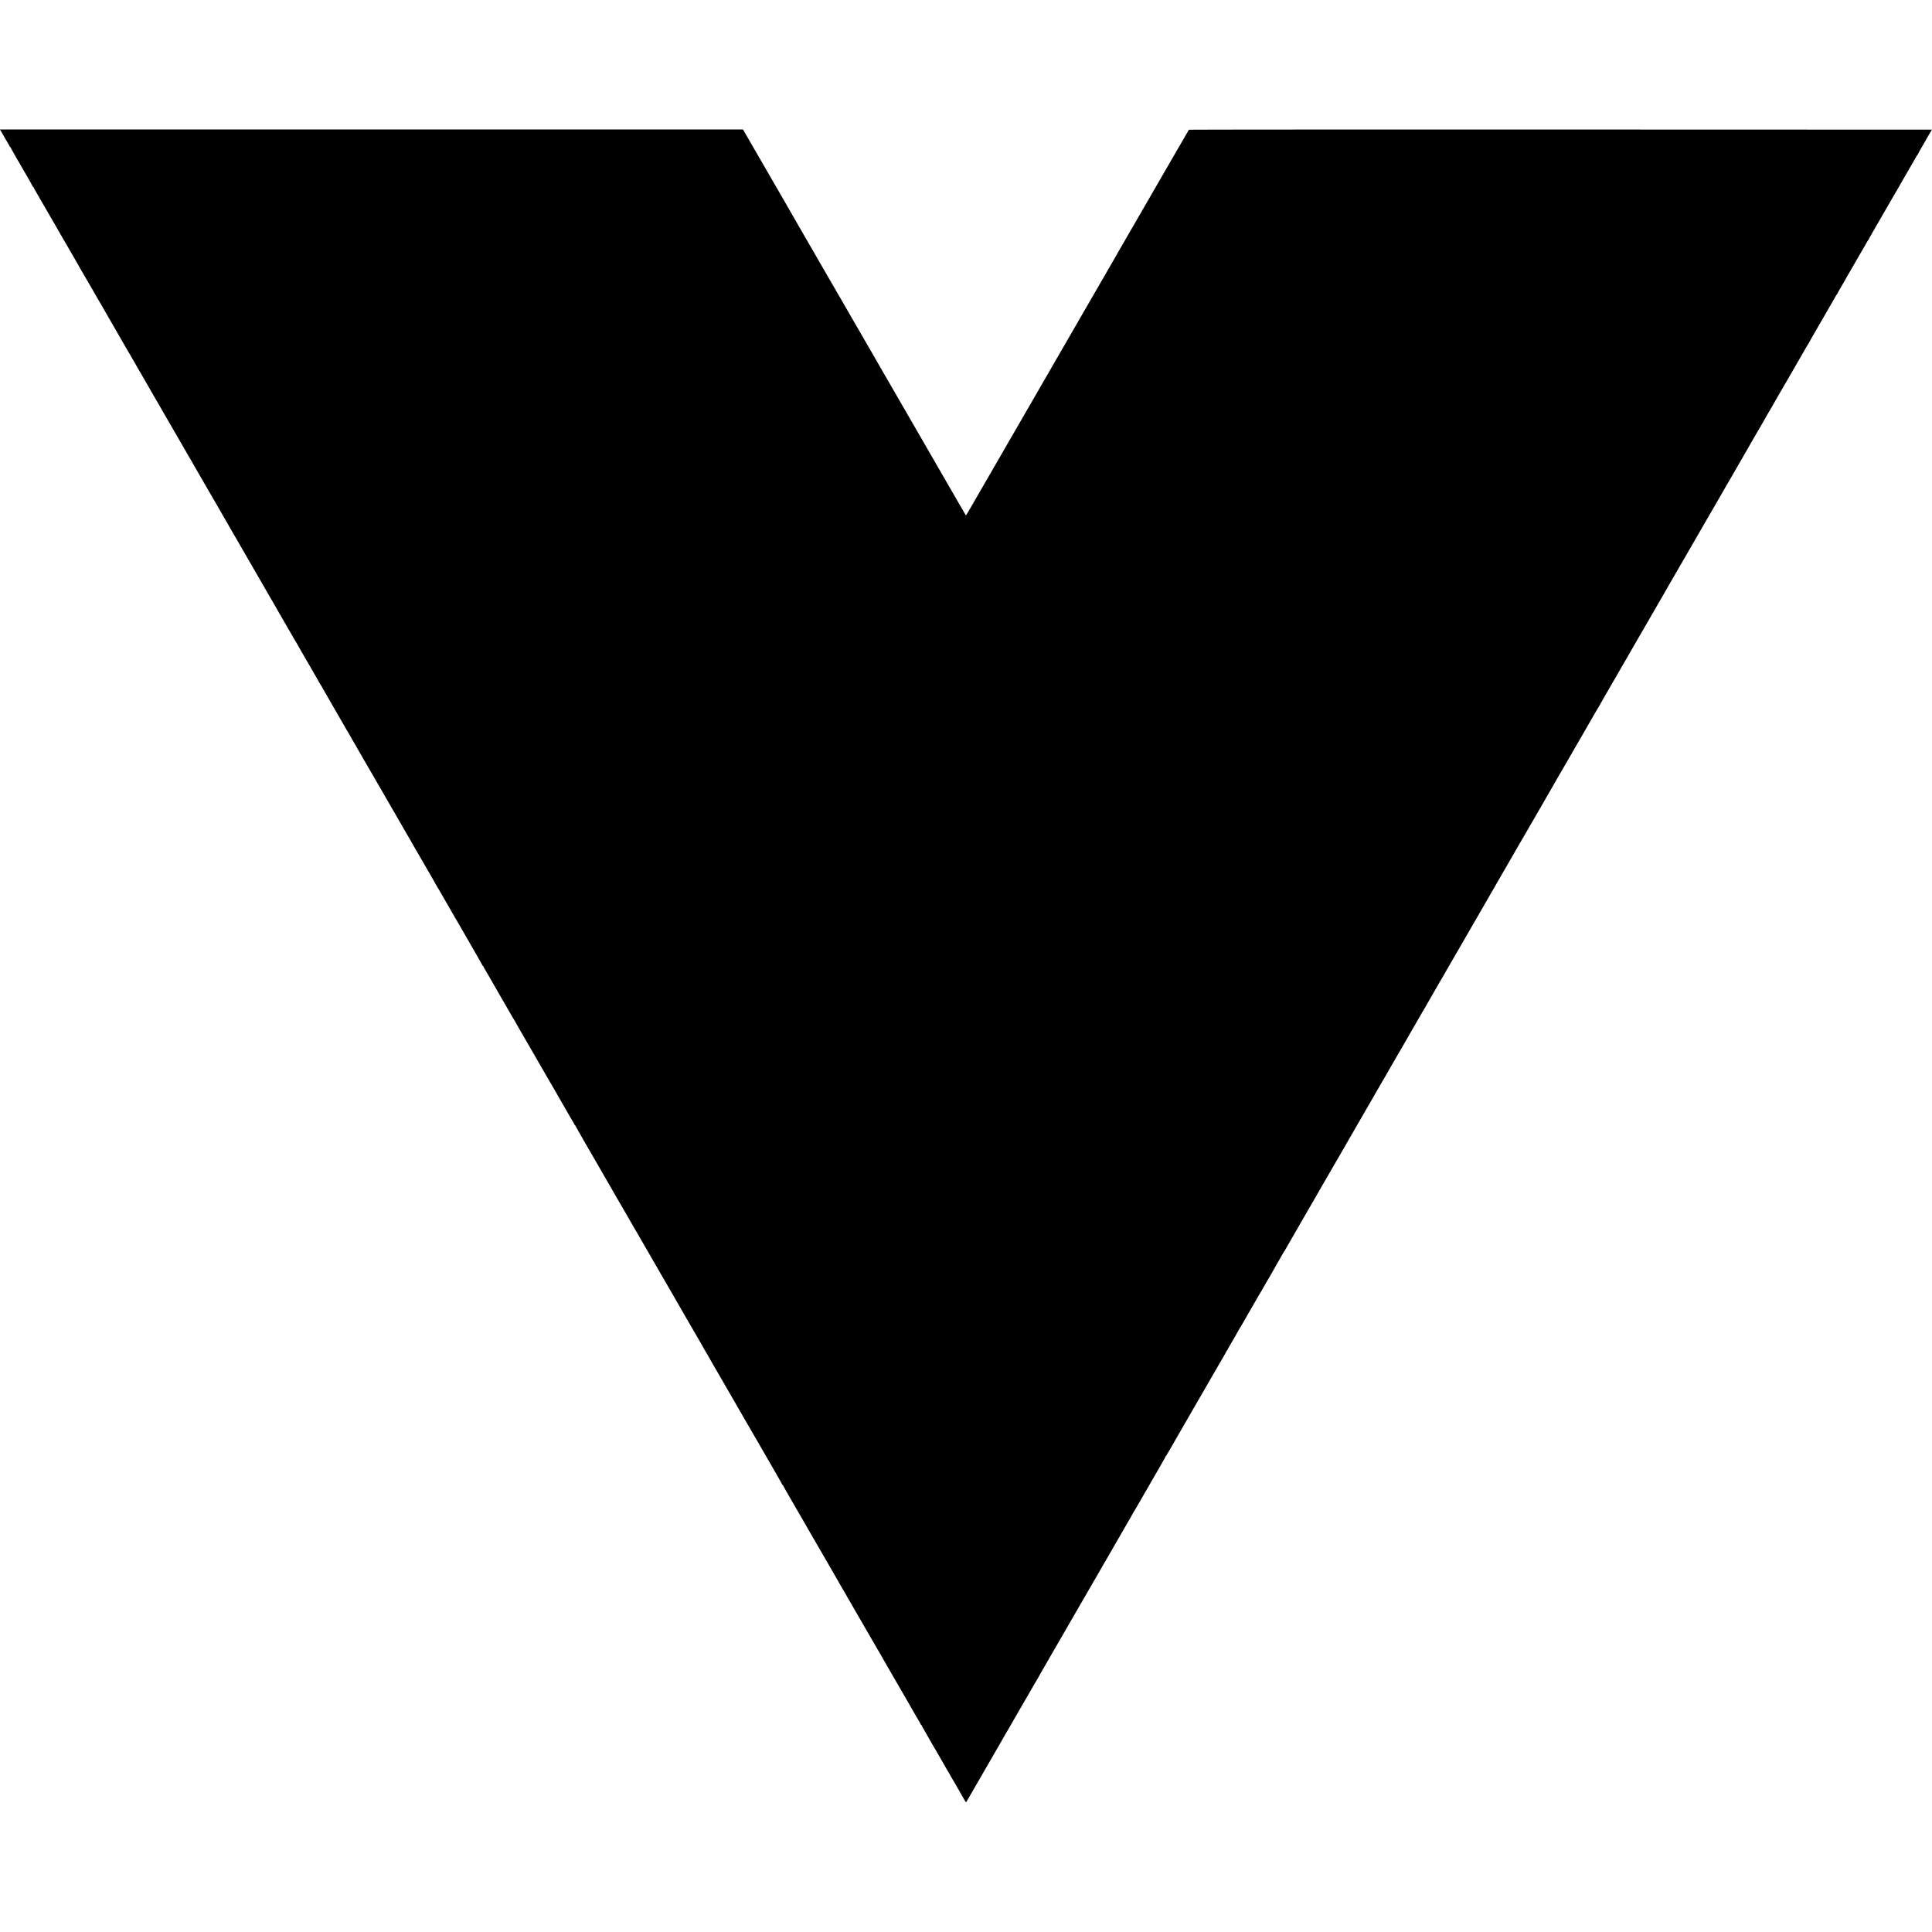
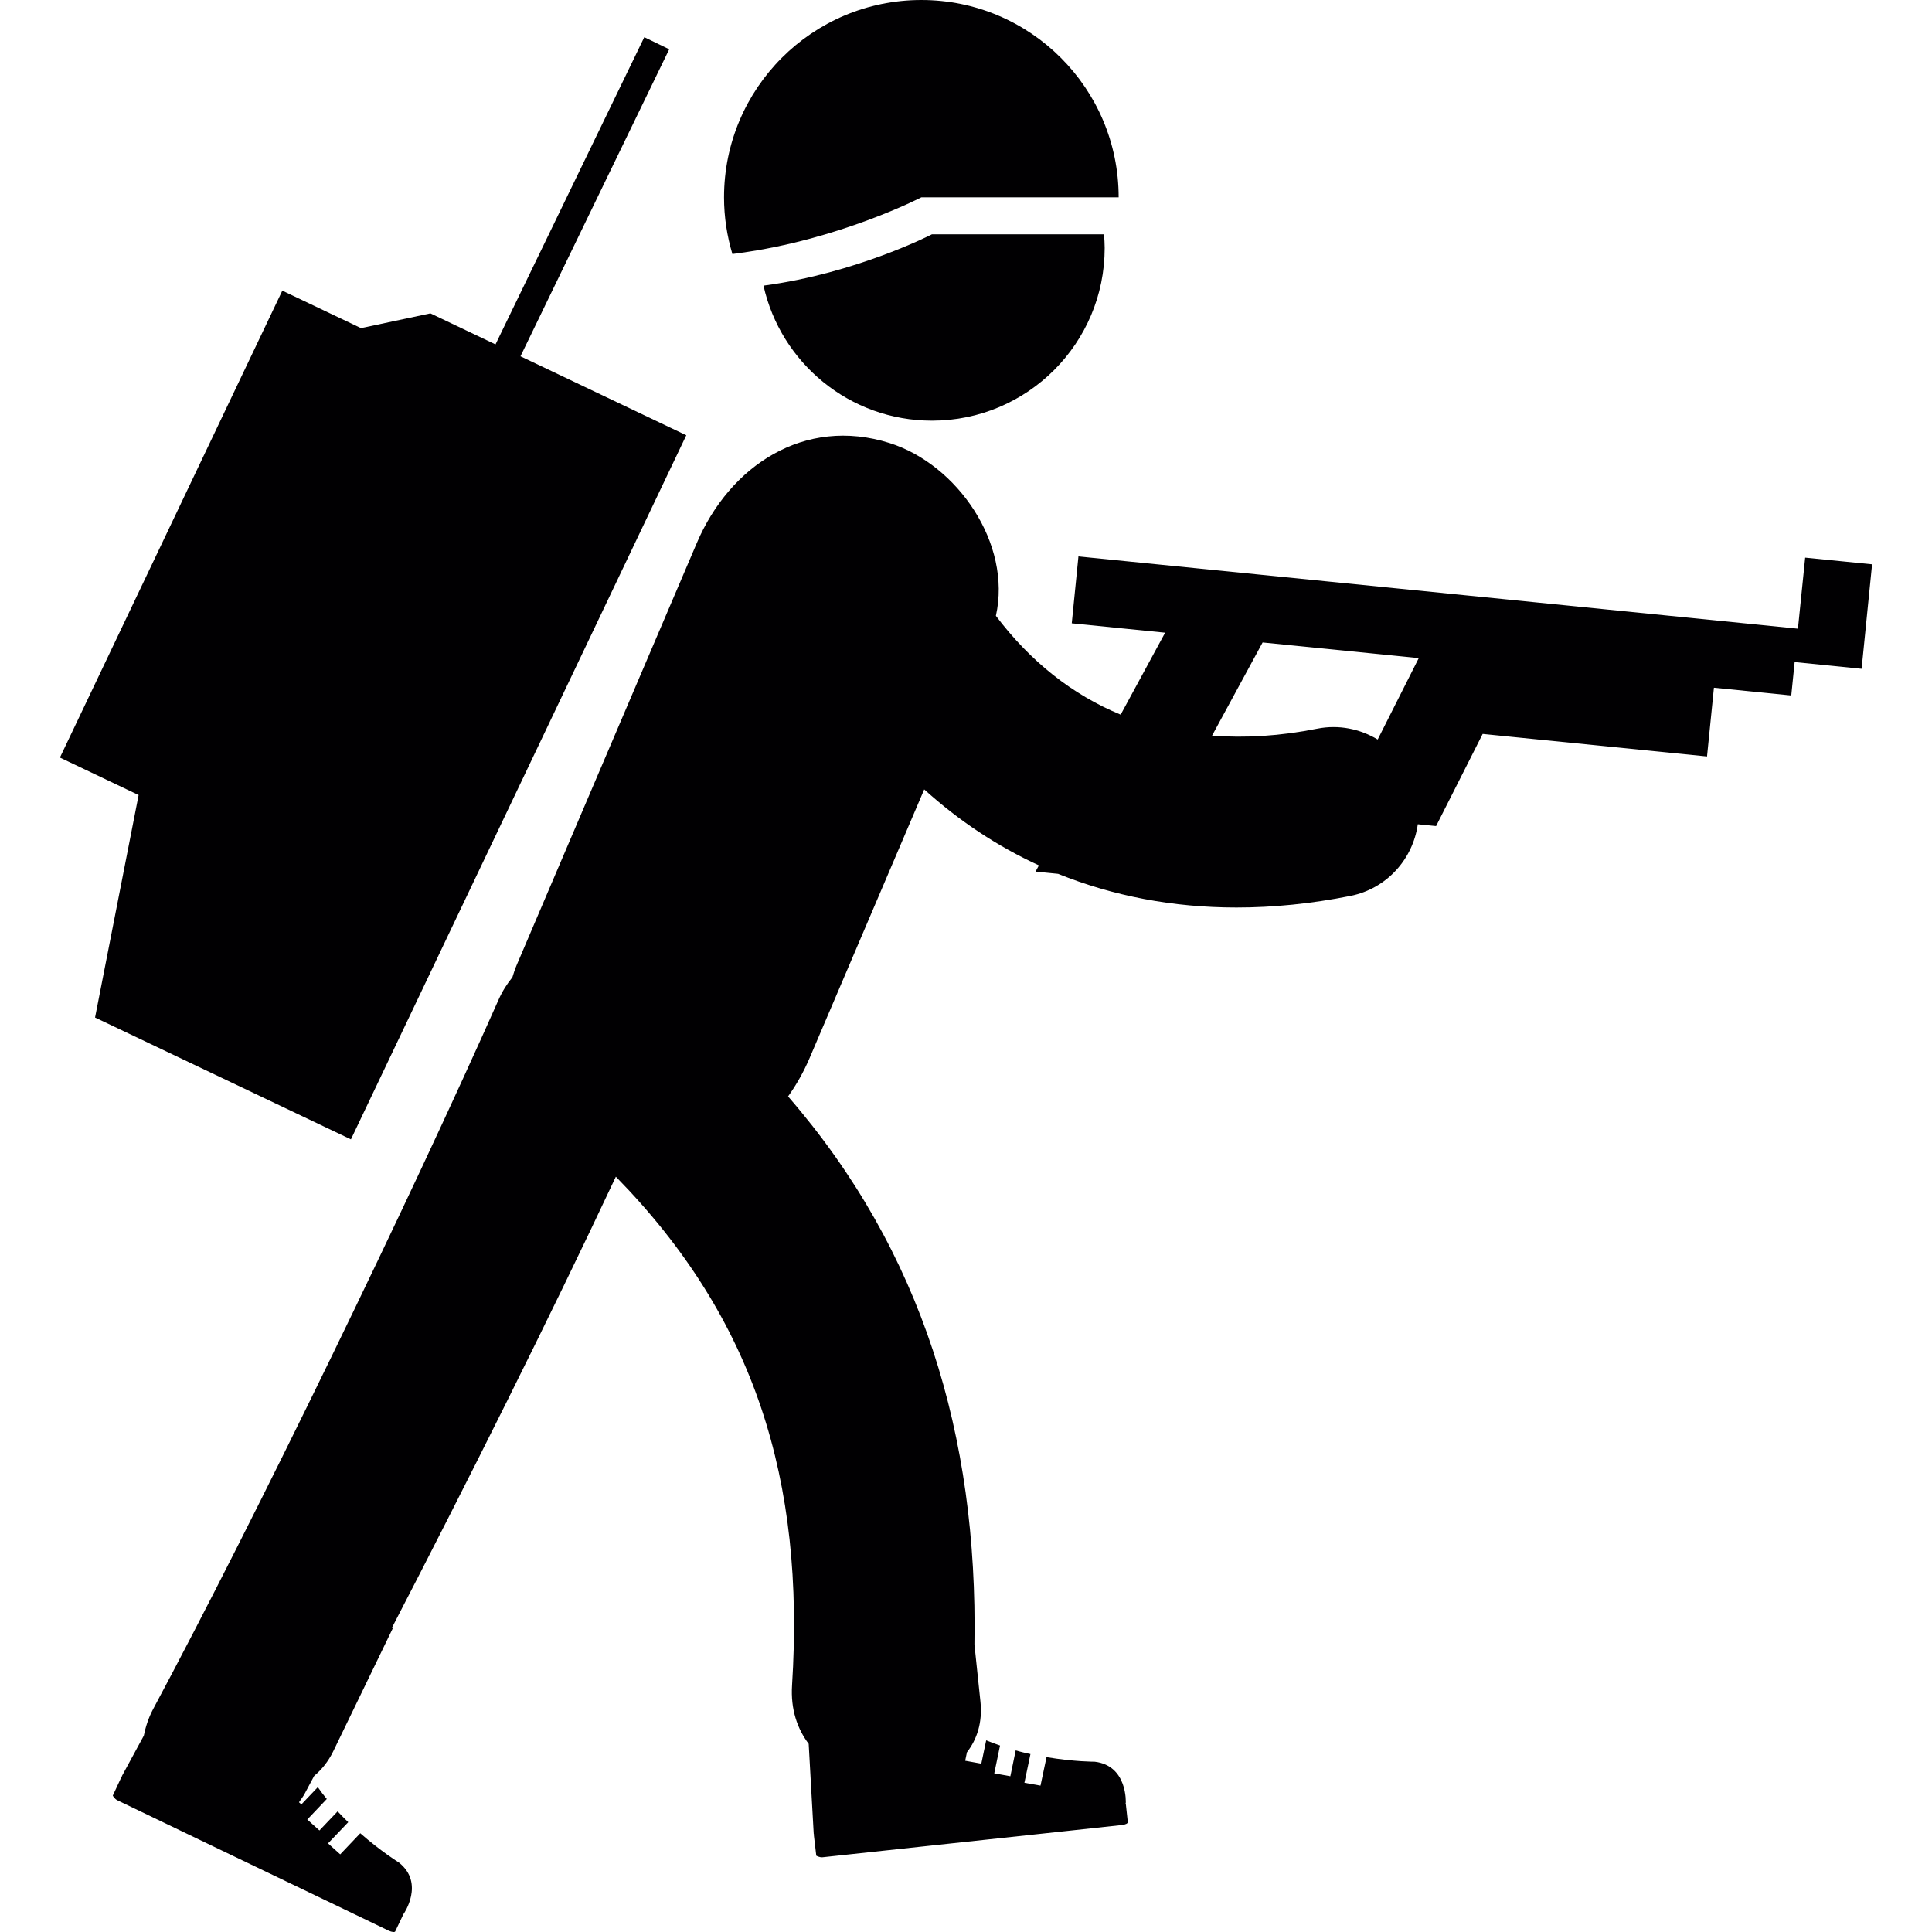
- <svg xmlns="http://www.w3.org/2000/svg" version="1.0" width="16pt" height="16pt" viewBox="0 0 16 16" preserveAspectRatio="xMidYMid meet">
-   <g transform="translate(0,16) scale(0.00032,-0.00032)" fill="#000000" stroke="none">
-     <path d="M18 46618 c45 -75 122 -207 122 -211 0 -2 25 -45 55 -95 30 -50 55 -96 55 -102 0 -5 5 -10 10 -10 6 0 10 -4 10 -9 0 -5 73 -135 161 -288 89 -153 173 -298 187 -323 14 -25 32 -57 41 -72 88 -149 187 -324 189 -335 2 -7 8 -13 13 -13 5 0 9 -4 9 -10 0 -5 46 -89 103 -187 175 -302 490 -846 507 -876 8 -16 20 -36 25 -45 28 -46 290 -498 339 -585 13 -23 74 -129 136 -236 61 -107 123 -215 137 -240 14 -25 29 -50 33 -56 5 -5 23 -37 40 -70 18 -33 38 -67 44 -75 11 -16 21 -33 63 -109 14 -25 29 -50 33 -56 4 -5 21 -35 38 -65 55 -100 261 -455 269 -465 4 -5 14 -21 20 -35 15 -29 41 -75 103 -180 24 -41 52 -88 60 -105 9 -16 57 -100 107 -185 112 -193 362 -626 380 -660 8 -14 23 -38 33 -55 11 -16 23 -37 27 -45 4 -8 26 -46 48 -85 23 -38 53 -90 67 -115 46 -81 64 -113 178 -310 62 -107 121 -210 132 -227 37 -67 56 -99 85 -148 16 -27 32 -57 36 -65 4 -8 15 -27 25 -42 9 -15 53 -89 96 -165 44 -76 177 -307 296 -513 120 -206 268 -463 330 -570 131 -227 117 -203 200 -348 36 -62 73 -125 82 -140 10 -15 21 -34 25 -42 4 -8 20 -37 36 -65 17 -27 38 -65 48 -82 49 -85 64 -111 87 -153 13 -25 28 -49 32 -55 4 -5 78 -134 165 -285 87 -151 166 -288 176 -305 10 -16 26 -43 35 -59 9 -17 125 -217 257 -445 132 -229 253 -441 270 -471 17 -30 45 -79 64 -108 18 -29 33 -54 33 -57 0 -2 20 -37 44 -77 24 -40 123 -212 221 -383 97 -170 190 -330 205 -355 16 -25 39 -65 53 -90 13 -25 81 -144 152 -265 70 -121 137 -238 150 -260 12 -22 37 -65 55 -95 18 -30 43 -73 55 -95 12 -22 48 -85 80 -140 77 -132 163 -280 190 -330 13 -22 71 -123 130 -225 59 -102 116 -199 126 -217 10 -17 29 -50 43 -72 15 -22 26 -43 26 -45 0 -2 27 -50 60 -106 33 -56 60 -103 60 -105 0 -2 55 -98 90 -155 8 -14 182 -316 239 -414 13 -22 45 -79 72 -124 27 -46 49 -86 49 -89 0 -2 14 -24 30 -48 16 -24 30 -46 30 -49 0 -5 74 -135 100 -176 5 -8 24 -42 43 -75 50 -88 58 -101 262 -455 104 -179 199 -345 213 -370 14 -25 28 -49 32 -55 4 -5 17 -26 28 -45 10 -19 62 -109 114 -200 114 -197 133 -230 170 -295 16 -27 33 -57 38 -65 17 -28 96 -165 103 -180 4 -8 16 -28 26 -45 10 -16 77 -131 148 -255 72 -124 181 -313 243 -420 62 -107 121 -209 131 -227 35 -62 323 -560 392 -678 38 -66 83 -145 100 -175 16 -30 33 -59 37 -65 4 -5 17 -27 29 -47 34 -61 56 -100 90 -156 17 -29 31 -55 31 -57 0 -2 17 -32 39 -67 21 -35 134 -229 251 -433 117 -203 235 -407 261 -451 27 -45 49 -85 49 -88 0 -4 8 -19 19 -34 15 -21 200 -341 309 -533 10 -19 33 -58 51 -87 17 -29 31 -54 31 -56 0 -2 25 -44 55 -94 30 -50 55 -95 55 -98 0 -4 6 -15 14 -23 7 -9 27 -41 43 -71 17 -30 170 -297 342 -594 171 -296 311 -542 311 -547 0 -5 5 -9 10 -9 6 0 10 -4 10 -10 0 -5 22 -47 49 -92 27 -46 58 -99 68 -118 24 -43 81 -140 93 -160 5 -8 66 -114 135 -235 69 -121 130 -227 135 -235 12 -21 259 -447 283 -490 10 -19 28 -47 38 -62 11 -14 19 -29 19 -32 0 -3 37 -69 83 -148 99 -170 305 -526 337 -583 13 -22 31 -53 41 -70 11 -16 22 -37 26 -45 7 -14 82 -146 103 -180 14 -24 181 -311 205 -355 13 -22 46 -80 75 -130 29 -49 64 -110 78 -135 14 -25 51 -88 82 -140 31 -52 59 -102 63 -110 4 -8 18 -33 31 -55 205 -353 284 -489 309 -535 17 -30 45 -78 62 -106 18 -28 36 -60 39 -72 4 -12 12 -22 17 -22 5 0 9 -4 9 -10 0 -5 109 -197 241 -427 133 -230 250 -431 259 -448 51 -90 222 -385 280 -485 37 -63 78 -135 92 -160 14 -25 67 -117 118 -205 51 -88 101 -175 111 -193 34 -58 55 -95 149 -257 51 -88 101 -173 110 -190 9 -16 76 -131 147 -255 72 -124 140 -241 151 -260 61 -108 281 -489 355 -615 38 -66 77 -133 87 -150 35 -63 91 -161 100 -175 14 -23 99 -169 128 -220 54 -97 135 -235 142 -245 4 -5 20 -32 35 -60 26 -48 238 -416 276 -480 10 -16 26 -46 37 -65 30 -53 382 -661 403 -695 10 -16 22 -37 26 -45 4 -8 26 -48 50 -88 24 -41 43 -75 43 -77 0 -2 22 -40 50 -85 27 -45 50 -84 50 -86 0 -3 38 -69 83 -147 84 -142 302 -520 340 -587 10 -19 34 -60 52 -90 18 -30 44 -75 57 -100 14 -25 45 -79 70 -120 25 -41 56 -96 70 -121 14 -25 77 -133 138 -240 62 -107 122 -210 132 -229 25 -43 310 -535 337 -581 11 -19 26 -45 34 -59 17 -32 238 -414 266 -460 11 -19 24 -41 28 -49 3 -7 75 -133 160 -278 84 -146 153 -269 153 -274 0 -5 5 -9 10 -9 6 0 10 -4 10 -10 0 -5 82 -150 181 -322 182 -314 201 -346 240 -415 12 -21 80 -139 152 -263 71 -124 141 -245 155 -270 14 -25 28 -49 32 -55 6 -8 145 -248 220 -380 37 -66 209 -362 229 -395 11 -19 24 -42 28 -49 4 -8 67 -118 140 -243 73 -125 133 -230 133 -233 0 -2 15 -28 33 -57 19 -29 47 -78 64 -108 17 -30 53 -93 79 -139 53 -90 82 -141 157 -272 82 -142 115 -199 381 -659 142 -245 268 -463 281 -485 12 -22 71 -125 132 -230 60 -104 172 -298 248 -430 76 -132 146 -253 156 -270 11 -16 22 -36 26 -44 3 -8 30 -54 60 -103 29 -49 53 -91 53 -93 0 -3 18 -34 40 -70 22 -36 40 -67 40 -69 0 -2 37 -66 81 -142 45 -77 98 -168 119 -204 20 -36 47 -81 58 -100 12 -19 27 -47 33 -62 6 -16 15 -28 20 -28 5 0 9 -4 9 -9 0 -6 63 -118 140 -251 77 -133 140 -243 140 -245 0 -2 18 -33 41 -70 22 -37 49 -83 60 -101 10 -19 29 -51 40 -71 25 -45 109 -189 126 -218 7 -11 17 -29 22 -40 6 -11 22 -38 35 -60 14 -22 37 -62 52 -90 14 -27 35 -62 45 -77 11 -14 19 -29 19 -32 0 -3 18 -35 40 -71 22 -36 40 -67 40 -69 0 -2 19 -35 42 -72 23 -38 55 -94 72 -124 26 -47 139 -244 171 -298 6 -9 21 -36 34 -60 28 -48 37 -51 51 -19 6 12 19 36 29 52 10 17 27 46 38 65 11 19 104 181 208 360 103 179 199 345 213 370 14 25 42 74 64 109 21 34 38 65 38 67 0 2 18 33 40 69 22 36 40 67 40 69 0 3 177 310 199 346 16 26 136 234 140 244 2 5 25 44 52 88 27 44 49 81 49 84 0 2 18 34 40 70 22 36 40 67 40 69 0 2 20 36 43 77 35 58 169 289 297 513 9 17 50 86 90 155 40 69 86 150 103 180 16 30 35 62 41 70 6 8 16 24 22 35 35 64 72 129 167 293 59 100 116 199 127 220 11 20 30 53 41 72 43 72 1070 1850 1121 1940 14 25 65 113 113 195 48 83 96 166 107 185 10 19 28 50 38 68 11 18 73 124 137 235 64 111 175 303 246 427 71 124 173 299 225 390 52 91 116 202 143 248 27 45 49 85 49 89 0 4 6 14 14 22 7 9 28 43 46 76 26 47 251 436 378 655 11 19 29 51 40 70 11 19 101 176 201 348 99 172 181 317 181 323 0 5 5 9 10 9 6 0 10 5 10 11 0 6 8 23 18 37 11 15 32 52 49 82 16 30 130 228 253 440 122 212 234 405 248 430 13 25 39 70 57 100 39 65 69 117 130 225 25 44 50 87 55 95 12 19 78 134 220 380 61 107 129 224 150 260 161 277 222 382 246 425 15 28 47 83 71 123 24 41 43 78 43 83 0 5 4 9 8 9 4 0 13 12 19 28 7 15 23 45 36 67 66 110 277 478 277 483 0 3 6 13 14 21 7 9 27 41 43 71 17 30 45 80 63 110 34 57 375 649 394 685 6 11 16 27 22 35 6 8 26 42 44 75 18 33 41 74 51 90 10 17 24 41 32 55 54 97 72 128 88 152 11 14 19 28 19 30 0 3 79 141 175 308 96 167 175 305 175 308 0 3 6 13 14 21 7 9 26 39 41 66 33 60 276 483 338 587 24 40 46 80 50 88 4 8 13 24 20 35 14 23 95 163 125 215 11 19 52 91 92 160 40 69 80 139 90 155 9 17 103 179 207 360 105 182 200 346 211 365 103 181 463 802 489 845 7 11 15 27 19 35 4 8 29 51 55 95 64 110 828 1433 848 1470 9 17 24 41 33 55 9 14 29 48 45 77 15 28 52 93 82 145 30 51 62 107 71 123 17 30 231 398 400 690 51 88 103 179 115 202 12 23 26 48 32 55 6 7 24 38 40 68 17 30 61 107 98 170 37 63 84 144 103 180 19 36 41 72 48 81 8 8 14 18 14 21 0 4 27 51 59 106 32 55 72 124 89 154 16 29 71 125 122 213 51 88 104 180 118 205 13 25 28 50 32 55 4 6 17 26 28 45 11 19 45 80 77 135 31 55 66 116 77 135 11 19 88 152 171 295 401 694 620 1072 650 1125 11 19 87 152 170 295 83 143 158 273 166 288 9 16 21 36 26 45 6 9 31 52 55 96 25 43 54 94 66 115 11 20 95 164 186 321 91 157 173 299 182 315 9 17 26 46 37 65 12 19 66 114 121 210 56 96 108 186 117 200 8 14 24 40 34 59 24 45 383 664 412 713 5 9 17 29 26 45 15 28 120 210 241 419 36 61 68 117 72 125 4 8 12 23 19 34 35 57 245 420 262 453 11 20 35 61 53 90 17 29 32 54 32 56 0 3 28 51 62 108 33 57 70 119 80 138 10 19 23 42 28 50 5 8 32 53 59 100 27 47 149 258 271 470 122 212 234 405 248 430 30 53 62 108 80 135 6 11 15 27 19 35 4 8 85 150 181 315 96 165 187 323 202 350 31 56 116 202 130 225 5 8 25 42 43 75 19 33 92 159 162 280 149 257 157 271 202 350 19 33 38 67 43 75 9 14 228 392 275 475 12 22 55 96 95 165 40 69 80 139 90 155 24 42 202 350 221 383 9 15 27 47 41 72 14 25 75 131 136 236 61 106 121 210 134 232 99 172 271 470 279 482 5 8 23 40 40 70 18 30 81 141 142 245 60 105 121 210 135 235 14 25 71 124 127 220 56 96 143 247 194 335 51 88 96 167 102 175 14 24 180 311 204 355 23 43 340 590 356 615 5 8 50 87 101 175 171 301 517 898 582 1008 25 43 46 81 46 83 0 2 12 23 27 47 14 23 40 67 56 97 16 30 35 62 42 70 7 8 15 22 18 30 4 8 20 38 37 65 16 28 33 57 37 65 6 12 111 196 143 250 5 8 55 95 112 193 57 98 113 195 126 215 12 20 27 46 32 57 6 11 14 27 20 35 5 8 76 130 156 270 80 140 165 287 187 325 23 39 52 90 66 115 13 25 30 52 37 61 8 8 14 18 14 21 0 4 41 77 92 165 50 87 175 302 276 478 101 176 208 360 236 408 28 49 67 117 86 152 19 35 41 70 48 77 6 6 12 15 12 19 0 7 124 224 167 291 12 21 23 40 23 42 0 2 21 40 46 83 26 43 55 92 64 109 54 95 327 568 354 614 19 30 45 75 59 100 71 128 82 145 89 148 4 2 8 8 8 13 0 5 42 82 94 172 311 538 496 858 518 897 14 25 40 70 58 100 18 30 42 71 53 90 10 19 79 139 152 265 73 127 142 246 153 265 10 19 43 76 72 125 29 50 63 108 75 130 65 116 80 140 87 143 4 2 8 8 8 12 0 8 114 212 140 250 6 8 14 24 20 35 5 11 54 97 108 190 l100 170 -9611 3 c-5286 1 -9614 -1 -9618 -5 -5 -6 -419 -719 -619 -1068 -89 -155 -267 -463 -323 -560 -38 -66 -81 -140 -95 -165 -31 -56 -263 -457 -526 -910 -110 -190 -224 -388 -254 -440 -29 -52 -61 -109 -71 -125 -23 -39 -243 -420 -268 -465 -11 -19 -204 -352 -428 -740 -224 -388 -477 -826 -563 -975 -85 -148 -185 -322 -222 -385 -37 -63 -120 -207 -185 -320 -65 -113 -177 -306 -248 -430 -72 -124 -172 -297 -222 -385 -51 -88 -142 -245 -202 -350 -131 -226 -247 -427 -408 -705 -65 -113 -249 -432 -410 -710 -160 -278 -388 -673 -506 -877 -118 -205 -216 -373 -219 -373 -3 0 -52 82 -109 183 -58 100 -144 250 -192 332 -95 164 -402 696 -647 1120 -85 149 -228 396 -317 550 -212 365 -982 1700 -1008 1745 -10 19 -43 76 -72 125 -29 50 -64 110 -77 135 -14 25 -63 110 -110 190 -47 80 -96 165 -110 190 -14 25 -99 171 -188 325 -89 154 -174 300 -188 325 -13 25 -64 113 -112 195 -48 83 -140 242 -205 355 -65 113 -183 317 -263 454 -79 137 -152 264 -163 282 -50 89 -335 583 -354 614 -12 19 -34 58 -50 85 -15 28 -129 226 -253 440 -124 215 -235 408 -247 430 -12 22 -69 121 -127 220 -58 99 -226 389 -373 645 -148 256 -324 561 -392 678 -67 117 -134 232 -147 255 -13 23 -33 59 -46 80 l-22 37 -9615 0 -9615 0 20 -32z" />
+ <svg xmlns="http://www.w3.org/2000/svg" height="800px" width="800px" version="1.1" id="Capa_1" viewBox="0 0 59.332 59.332" xml:space="preserve">
+   <g>
+     <g>
+       <path style="fill:#010002;" d="M55.437,17.125l-0.222,2.182l-22.096-2.219l-0.205,2.054l2.867,0.288l-1.365,2.517    c-1.483-0.61-2.771-1.631-3.832-3.035c0.496-2.219-1.184-4.647-3.262-5.305c-2.622-0.83-4.914,0.703-5.923,3.069    c-1.843,4.32-3.688,8.641-5.532,12.962c-0.053,0.123-0.093,0.248-0.131,0.374c-0.162,0.199-0.309,0.427-0.426,0.692    c-2.707,6.104-7.453,15.892-10.606,21.78c-0.149,0.279-0.233,0.553-0.288,0.82l-0.67,1.235l0.007,0.002    c-0.003,0.006-0.015,0.014-0.015,0.014l-0.274,0.588c0,0,0.048,0.1,0.142,0.145l2.945,1.416l3.804,1.826l1.583,0.762    c0.093,0.043,0.184,0.055,0.2,0.02l0.247-0.518c0.004-0.006,0-0.014-0.001-0.021l0.01,0.007c0,0,0.66-0.943-0.142-1.58    c0,0-0.542-0.334-1.188-0.9l-0.616,0.648l-0.374-0.337l0.621-0.651c-0.109-0.104-0.218-0.217-0.327-0.332L9.81,56.214    l-0.373-0.336l0.599-0.631c-0.096-0.115-0.188-0.235-0.276-0.363l-0.504,0.53l-0.074-0.066c0.06-0.09,0.124-0.166,0.177-0.268    c0.094-0.174,0.193-0.361,0.289-0.541c0.228-0.191,0.431-0.436,0.588-0.76c0.337-0.695,0.577-1.191,0.744-1.537    c0.257-0.533,0.343-0.709,0.342-0.707c0.167-0.346,0.408-0.842,0.744-1.537l-0.027-0.014c2.302-4.445,4.83-9.492,6.874-13.848    c4.278,4.365,5.809,9.338,5.411,15.619c-0.047,0.74,0.162,1.338,0.511,1.799l0.155,2.771l0.008-0.002    c-0.001,0.006-0.006,0.02-0.006,0.02l0.076,0.645c0,0,0.094,0.059,0.196,0.049l3.25-0.35l4.195-0.451l1.746-0.189    c0.104-0.01,0.186-0.051,0.18-0.088l-0.062-0.57c0-0.006-0.007-0.01-0.013-0.016l0.013-0.002c0,0,0.063-1.148-0.953-1.268    c0,0-0.638,0.002-1.481-0.141l-0.185,0.875l-0.494-0.088l0.185-0.881c-0.147-0.033-0.299-0.066-0.453-0.113l-0.164,0.794    l-0.494-0.089l0.177-0.854c-0.142-0.049-0.285-0.104-0.425-0.16l-0.15,0.717l-0.495-0.09l0.054-0.26    c0.307-0.396,0.482-0.914,0.414-1.559c-0.079-0.77-0.138-1.312-0.178-1.695c-0.002-0.025-0.003-0.041-0.006-0.064    c0.104-6.391-1.597-12.068-5.723-16.824c0.258-0.359,0.48-0.756,0.661-1.178c1.173-2.751,2.347-5.5,3.52-8.25    c1.068,0.966,2.248,1.748,3.522,2.333l-0.104,0.191l0.693,0.069c1.688,0.681,3.525,1.034,5.479,1.034    c1.131,0,2.301-0.117,3.5-0.356c1.118-0.224,1.918-1.133,2.068-2.201l0.562,0.056l1.43-2.83l6.89,0.692l0.212-2.111l2.375,0.238    l0.104-1.026l2.056,0.207l0.322-3.209L55.437,17.125z M42.309,22.711c-0.539-0.325-1.192-0.465-1.858-0.333    c-1.136,0.227-2.21,0.291-3.229,0.214l1.553-2.862l4.795,0.481L42.309,22.711z" />
+       <polygon style="fill:#010002;" points="10.777,34.99 21.076,13.367 15.984,10.942 20.551,1.513 19.786,1.142 15.217,10.577     13.218,9.624 11.087,10.077 8.67,8.926 1.84,23.265 4.257,24.416 2.919,31.248   " />
+       <path style="fill:#010002;" d="M23.447,8.772c0.529,2.372,2.644,4.147,5.175,4.147c2.928,0,5.303-2.375,5.303-5.305    c0-0.142-0.01-0.281-0.021-0.419h-5.283C28.623,7.195,26.306,8.393,23.447,8.772z" />
+       <path style="fill:#010002;" d="M22.664,7.777c3.11-0.412,5.631-1.717,5.631-1.717h5.75h0.309c0-3.347-2.713-6.06-6.059-6.06    c-3.347,0-6.06,2.713-6.06,6.06c0,0.605,0.092,1.189,0.257,1.741C22.55,7.793,22.607,7.784,22.664,7.777z" />
+     </g>
  </g>
</svg>
